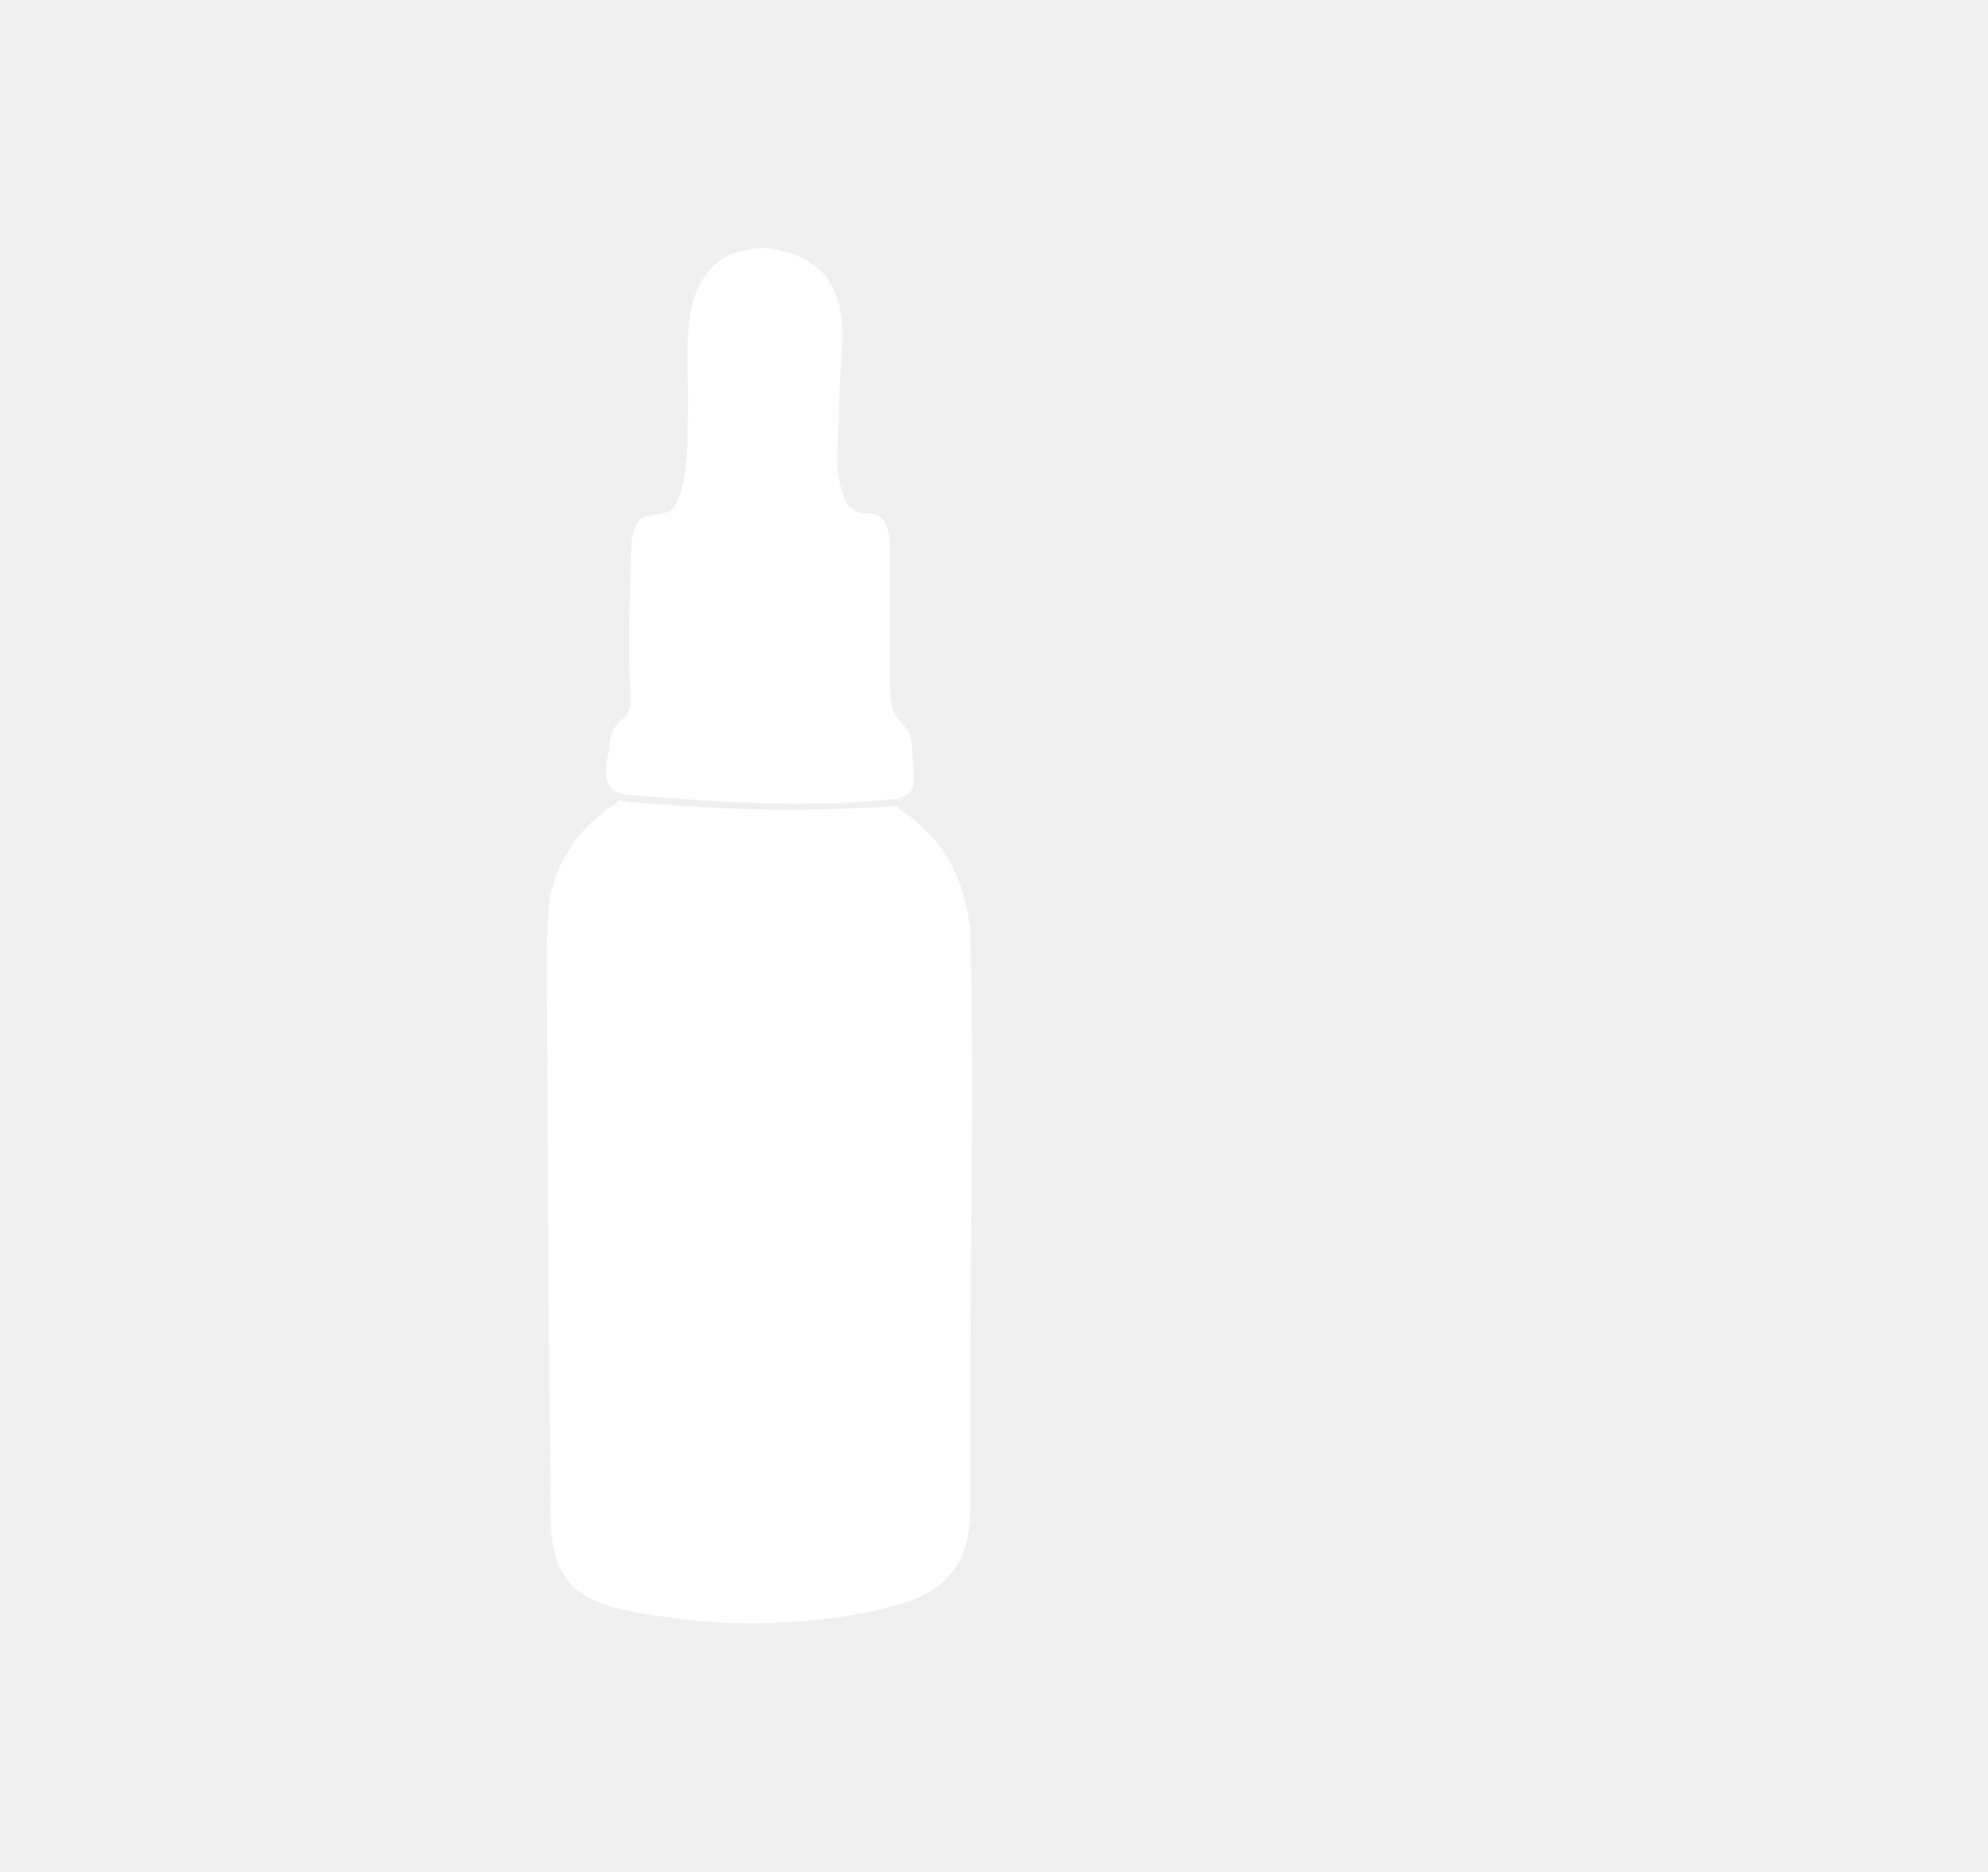
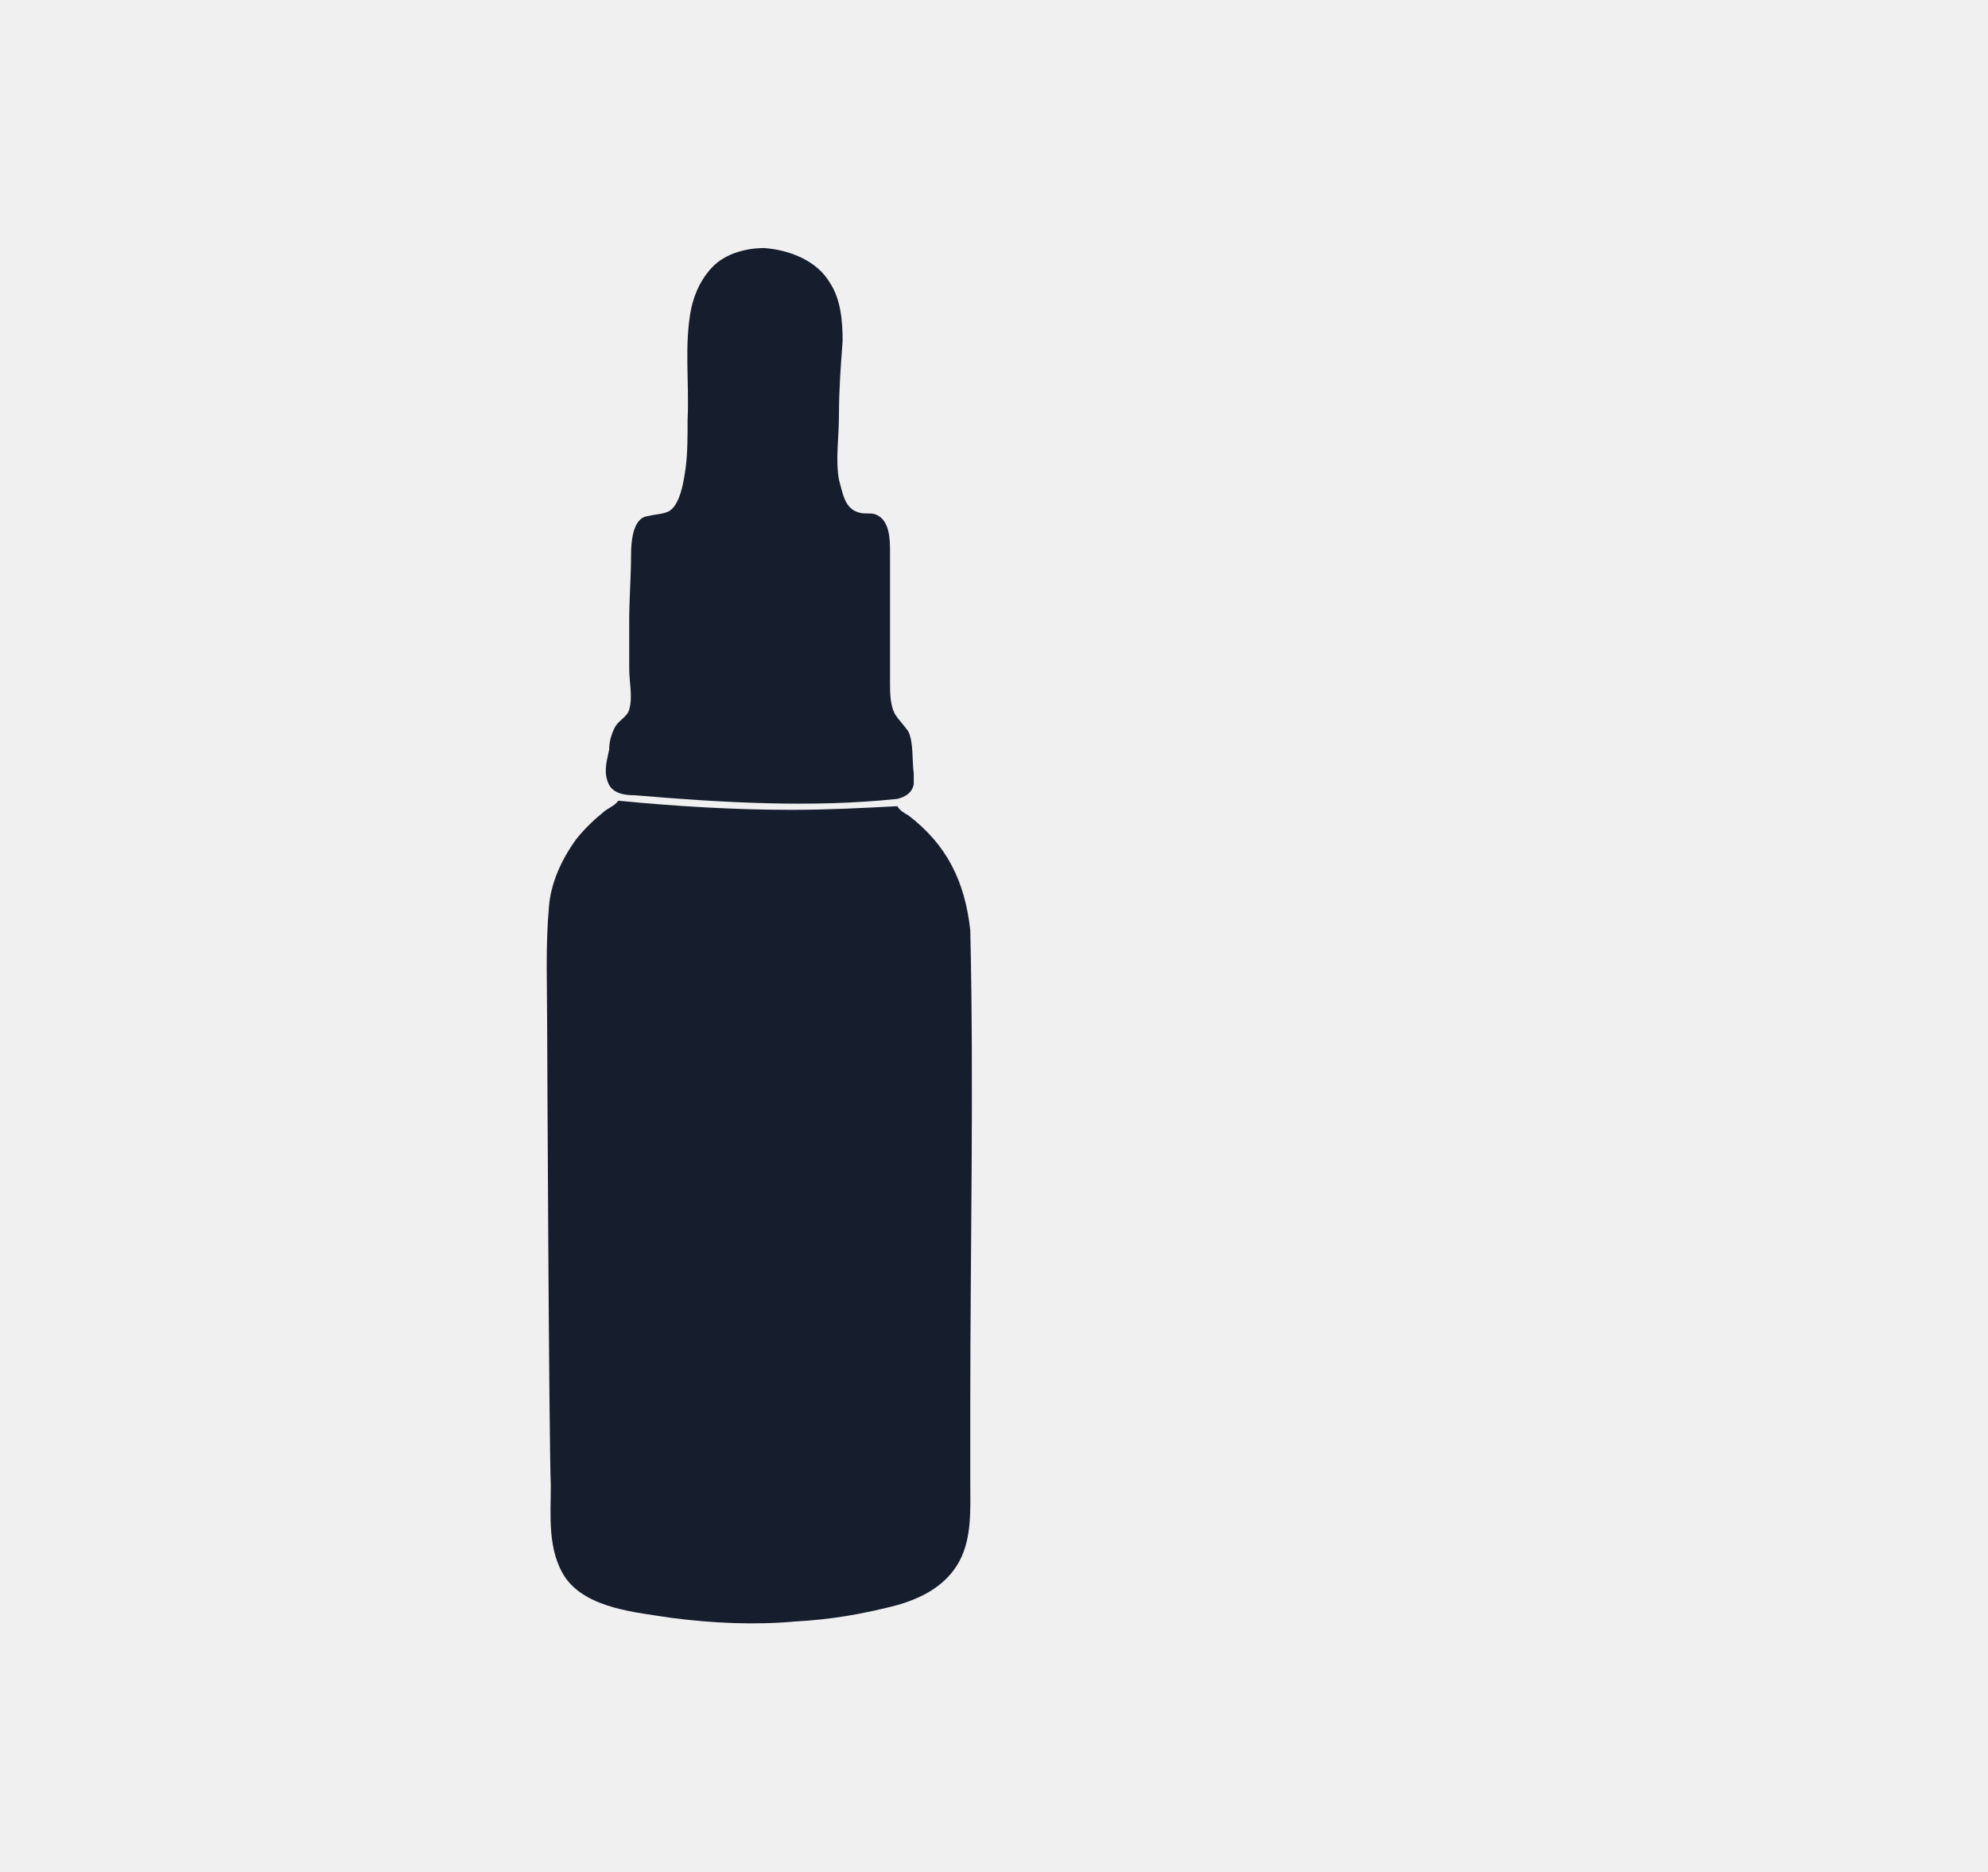
<svg xmlns="http://www.w3.org/2000/svg" version="1.1" id="Camada_1" x="0px" y="0px" viewBox="0 0 109 102.6" style="enable-background:new 0 0 109 102.6;" xml:space="preserve">
  <style type="text/css">
- 	.st0{fill:#FFFFFF;}
+ 	.st0{fill:#161E2E;}
</style>
  <g>
    <path class="st0" d="M50.1,43L50.1,43c0-0.2,0-0.4,0-0.6c-0.1-0.7,0-1.7-0.3-2.3c-0.2-0.3-0.5-0.6-0.7-0.9   c-0.3-0.5-0.3-1.2-0.3-1.8c0-1.6,0-3.1,0-4.7c0-0.8,0-1.6,0-2.4c0-0.7,0-1.8-0.8-2.1c-0.3-0.1-0.6,0-0.9-0.1   c-0.8-0.2-0.9-1.1-1.1-1.8c-0.2-1.1,0-2.3,0-3.6s0.1-2.7,0.2-4c0-1.1-0.1-2.3-0.7-3.2c-0.7-1.2-2.2-1.8-3.6-1.9c-1,0-2.1,0.3-2.8,1   c-0.6,0.6-1,1.4-1.2,2.3c-0.4,2-0.1,4.1-0.2,6.1c0,0.9,0,1.8-0.1,2.6c-0.1,0.7-0.3,2.3-1.1,2.5c-0.3,0.1-0.6,0.1-1,0.2   c-0.8,0.1-0.9,1.4-0.9,2.1c0,1.2-0.1,2.4-0.1,3.6c0,0.9,0,1.8,0,2.7c0,0.7,0.2,1.5,0,2.2c-0.1,0.4-0.6,0.6-0.8,1s-0.3,0.8-0.3,1.2   c-0.1,0.5-0.3,1.1-0.1,1.7c0.2,0.7,0.9,0.8,1.5,0.8c4.7,0.4,9.7,0.7,14.4,0.2C49.6,43.7,50,43.5,50.1,43z" />
-     <path class="st0" d="M49.8,44.7c-0.2-0.1-0.5-0.3-0.6-0.5c-1.9,0.1-3.8,0.2-5.8,0.2c-3.2,0-6.4-0.2-9.5-0.5   c-0.2,0.3-0.6,0.4-0.9,0.7c-0.5,0.4-1,0.9-1.4,1.4c-0.8,1.1-1.4,2.4-1.5,3.7c-0.2,2.2-0.1,4.4-0.1,6.6c0,0.3,0.1,23.1,0.2,25.1   c0,1.7-0.2,3.6,0.8,5.1c1.2,1.7,3.9,1.9,5.8,2.2c2.3,0.3,4.6,0.4,6.8,0.2c1.9-0.1,3.7-0.4,5.6-0.9c1.4-0.4,2.7-1.1,3.4-2.4   c0.7-1.3,0.6-2.9,0.6-4.3s0-2.9,0-4.3c0-8.7,0.2-17.3,0-26C52.9,48.3,51.9,46.3,49.8,44.7z" />
+     <path class="st0" d="M49.8,44.7c-0.2-0.1-0.5-0.3-0.6-0.5c-1.9,0.1-3.8,0.2-5.8,0.2c-3.2,0-6.4-0.2-9.5-0.5   c-0.2,0.3-0.6,0.4-0.9,0.7c-0.5,0.4-1,0.9-1.4,1.4c-0.8,1.1-1.4,2.4-1.5,3.7c-0.2,2.2-0.1,4.4-0.1,6.6c0,0.3,0.1,23.1,0.2,25.1   c0,1.7-0.2,3.6,0.8,5.1c1.2,1.7,3.9,1.9,5.8,2.2c2.3,0.3,4.6,0.4,6.8,0.2c1.9-0.1,3.7-0.4,5.6-0.9c1.4-0.4,2.7-1.1,3.4-2.4   s0.6-2.9,0.6-4.3s0-2.9,0-4.3c0-8.7,0.2-17.3,0-26C52.9,48.3,51.9,46.3,49.8,44.7z" />
  </g>
</svg>
